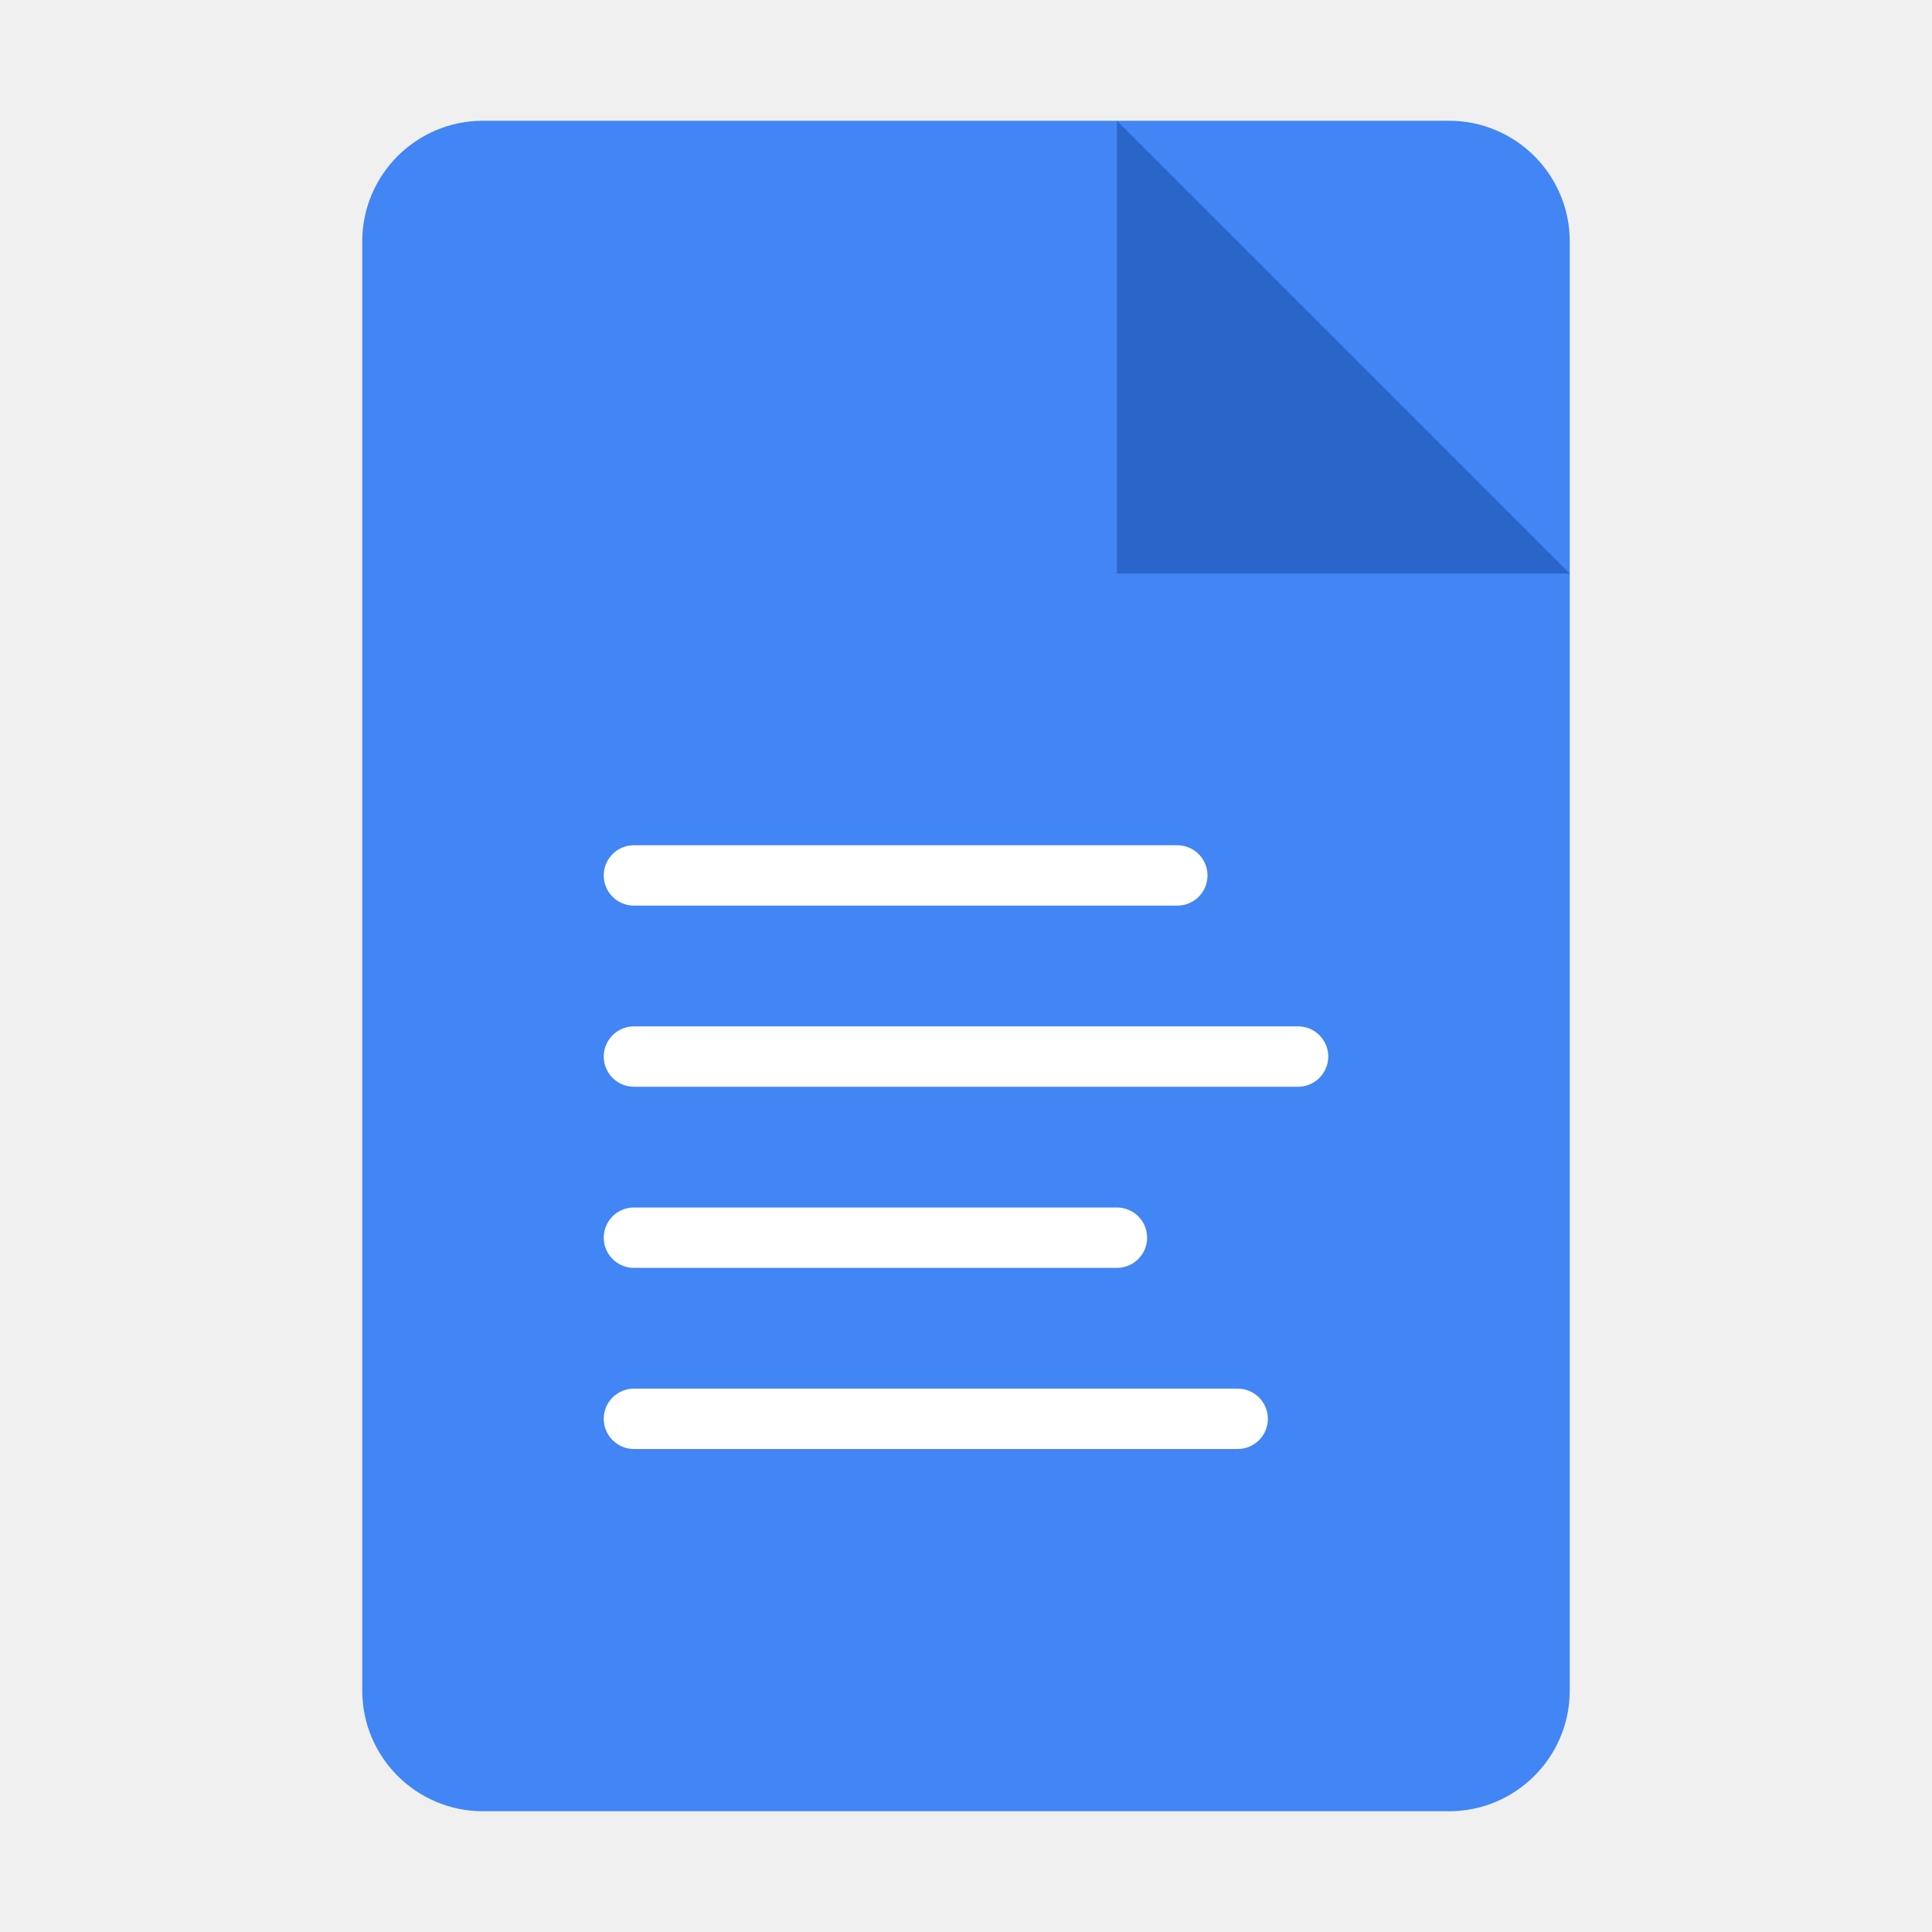
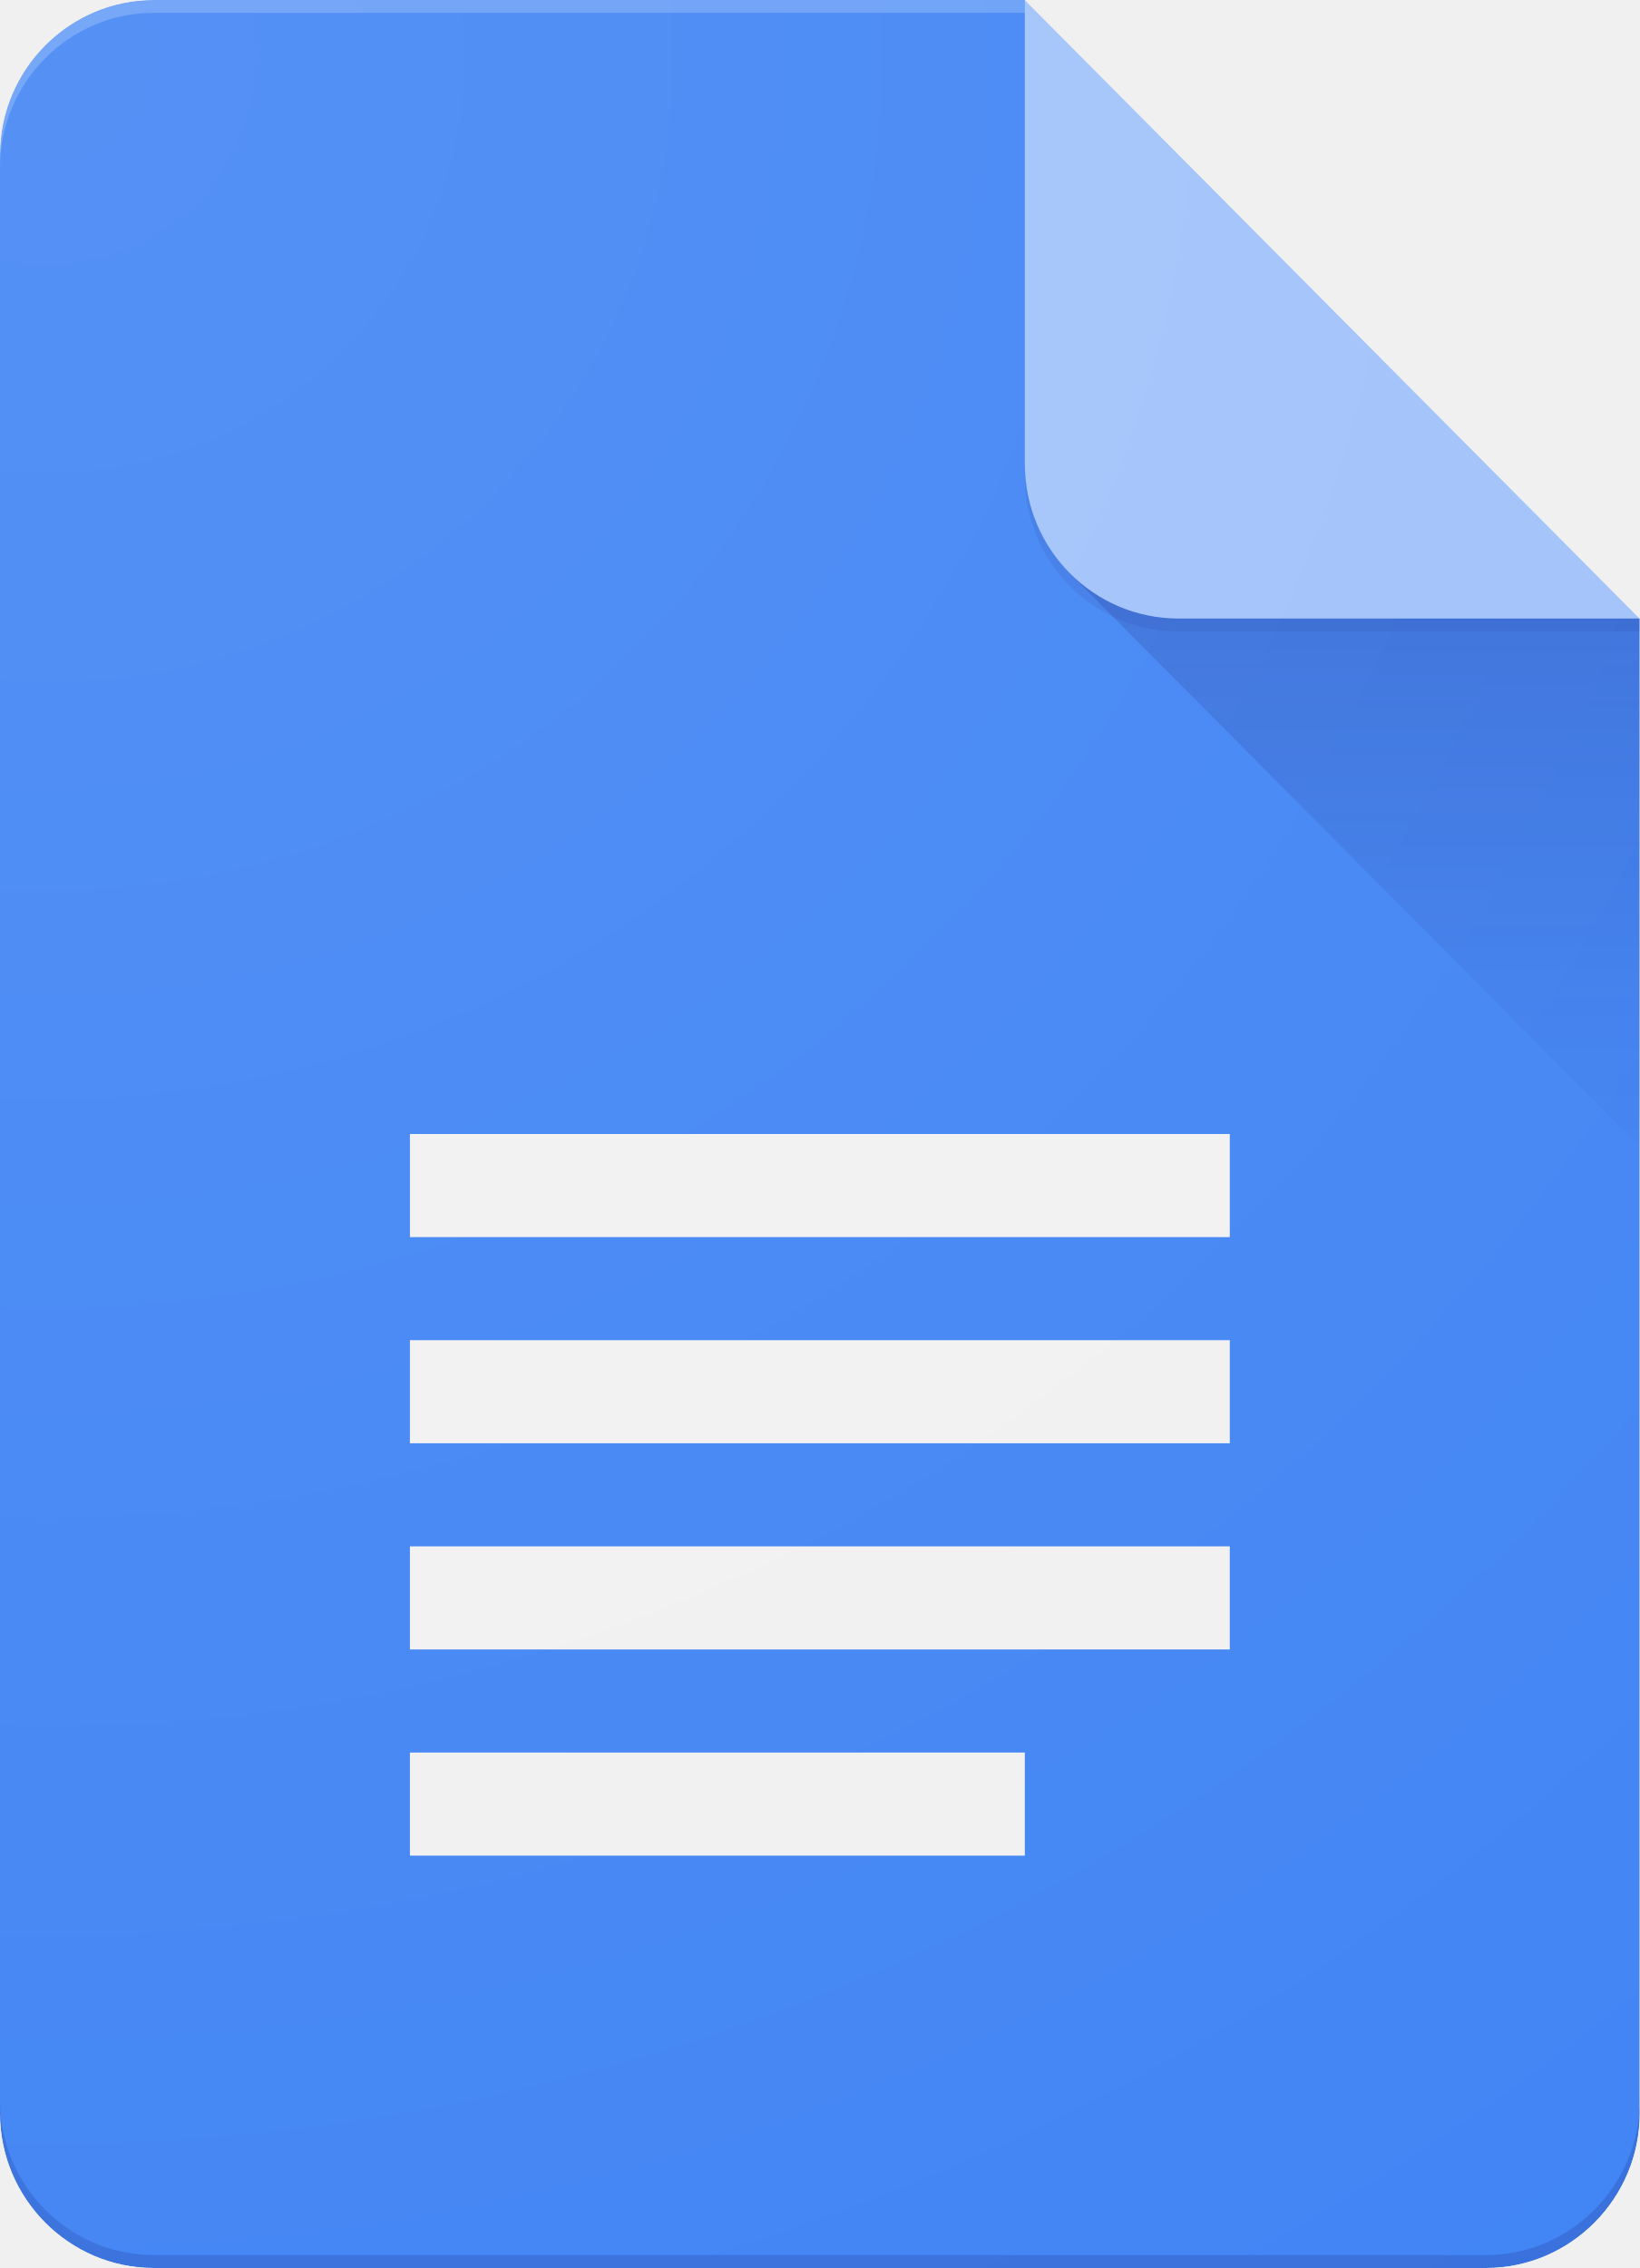
- <svg xmlns="http://www.w3.org/2000/svg" viewBox="0 0 128 128" fill="none">
-   <rect x="24" y="8" width="80" height="112" rx="8" fill="#4285F4" />
-   <path d="M74 8v30h30L74 8z" fill="#2A65C9" />
-   <rect x="40" y="56" width="40" height="4" rx="2" fill="white" />
-   <rect x="40" y="68" width="48" height="4" rx="2" fill="white" />
-   <rect x="40" y="80" width="36" height="4" rx="2" fill="white" />
-   <rect x="40" y="92" width="44" height="4" rx="2" fill="white" />
+ <svg xmlns="http://www.w3.org/2000/svg" xmlns:xlink="http://www.w3.org/1999/xlink" width="47" height="65">
+   <defs>
+     <path id="a" d="M29.375 0H4.406C1.983 0 0 1.994 0 4.432v56.136C0 63.006 1.983 65 4.406 65h38.188C45.017 65 47 63.006 47 60.568v-42.84z" />
+     <path id="c" d="M29.375 0H4.406C1.983 0 0 1.994 0 4.432v56.136C0 63.006 1.983 65 4.406 65h38.188C45.017 65 47 63.006 47 60.568v-42.84z" />
+     <path id="f" d="M29.375 0H4.406C1.983 0 0 1.994 0 4.432v56.136C0 63.006 1.983 65 4.406 65h38.188C45.017 65 47 63.006 47 60.568v-42.84z" />
+     <path id="h" d="M29.375 0H4.406C1.983 0 0 1.994 0 4.432v56.136C0 63.006 1.983 65 4.406 65h38.188C45.017 65 47 63.006 47 60.568v-42.84z" />
+     <path id="j" d="M29.375 0H4.406C1.983 0 0 1.994 0 4.432v56.136C0 63.006 1.983 65 4.406 65h38.188C45.017 65 47 63.006 47 60.568v-42.84z" />
+     <path id="l" d="M29.375 0H4.406C1.983 0 0 1.994 0 4.432v56.136C0 63.006 1.983 65 4.406 65h38.188C45.017 65 47 63.006 47 60.568v-42.84z" />
+     <path id="n" d="M29.375 0H4.406C1.983 0 0 1.994 0 4.432v56.136C0 63.006 1.983 65 4.406 65h38.188C45.017 65 47 63.006 47 60.568v-42.84z" />
+     <radialGradient id="p" cx="3.168%" cy="2.717%" r="161.249%" fx="3.168%" fy="2.717%" gradientTransform="matrix(1 0 0 .72308 0 .008)">
+       <stop offset="0%" stop-color="#FFF" stop-opacity=".1" />
+       <stop offset="100%" stop-color="#FFF" stop-opacity="0" />
+     </radialGradient>
+     <linearGradient id="d" x1="50.005%" x2="50.005%" y1="8.586%" y2="100.014%">
+       <stop offset="0%" stop-color="#1A237E" stop-opacity=".2" />
+       <stop offset="100%" stop-color="#1A237E" stop-opacity=".02" />
+     </linearGradient>
+   </defs>
+   <g fill="none" fill-rule="evenodd">
+     <mask id="b" fill="#fff">
+       <use xlink:href="#a" />
+     </mask>
+     <path fill="#4285F4" fill-rule="nonzero" d="M29.375 0H4.406C1.983 0 0 1.994 0 4.432v56.136C0 63.006 1.983 65 4.406 65h38.188C45.017 65 47 63.006 47 60.568v-42.84L36.719 10.34z" mask="url(#b)" />
+     <mask id="e" fill="#fff">
+       <use xlink:href="#c" />
+     </mask>
+     <path fill="url(#d)" fill-rule="nonzero" d="M30.664 16.431 47 32.858V17.727z" mask="url(#e)" />
+     <mask id="g" fill="#fff">
+       <use xlink:href="#f" />
+     </mask>
+     <path fill="#F1F1F1" fill-rule="nonzero" d="M11.75 47.273h23.5v-2.955h-23.5zm0 5.909h17.625v-2.955H11.75zm0-20.682v2.955h23.5V32.5zm0 8.864h23.5v-2.955h-23.5z" mask="url(#g)" />
+     <mask id="i" fill="#fff">
+       <use xlink:href="#h" />
+     </mask>
+     <g mask="url(#i)">
+       <path fill="#A1C2FA" fill-rule="nonzero" d="M29.375 0v13.295c0 2.449 1.972 4.432 4.406 4.432H47z" />
+     </g>
+     <mask id="k" fill="#fff">
+       <use xlink:href="#j" />
+     </mask>
+     <path fill="#FFF" fill-opacity=".2" fill-rule="nonzero" d="M4.406 0C1.983 0 0 1.994 0 4.432v.37C0 2.363 1.983.368 4.406.368h24.969V0z" mask="url(#k)" />
+     <mask id="m" fill="#fff">
+       <use xlink:href="#l" />
+     </mask>
+     <path fill="#1A237E" fill-opacity=".2" fill-rule="nonzero" d="M42.594 64.63H4.406C1.983 64.63 0 62.637 0 60.2v.37C0 63.005 1.983 65 4.406 65h38.188C45.017 65 47 63.006 47 60.568v-.37c0 2.438-1.983 4.433-4.406 4.433" mask="url(#m)" />
+     <mask id="o" fill="#fff">
+       <use xlink:href="#n" />
+     </mask>
+     <path fill="#1A237E" fill-opacity=".1" fill-rule="nonzero" d="M33.781 17.727c-2.434 0-4.406-1.983-4.406-4.432v.37c0 2.448 1.972 4.432 4.406 4.432H47v-.37z" mask="url(#o)" />
+     <path fill="url(#p)" fill-rule="nonzero" d="M29.375 0H4.406C1.983 0 0 1.994 0 4.432v56.136C0 63.006 1.983 65 4.406 65h38.188C45.017 65 47 63.006 47 60.568v-42.84z" />
+   </g>
</svg>
